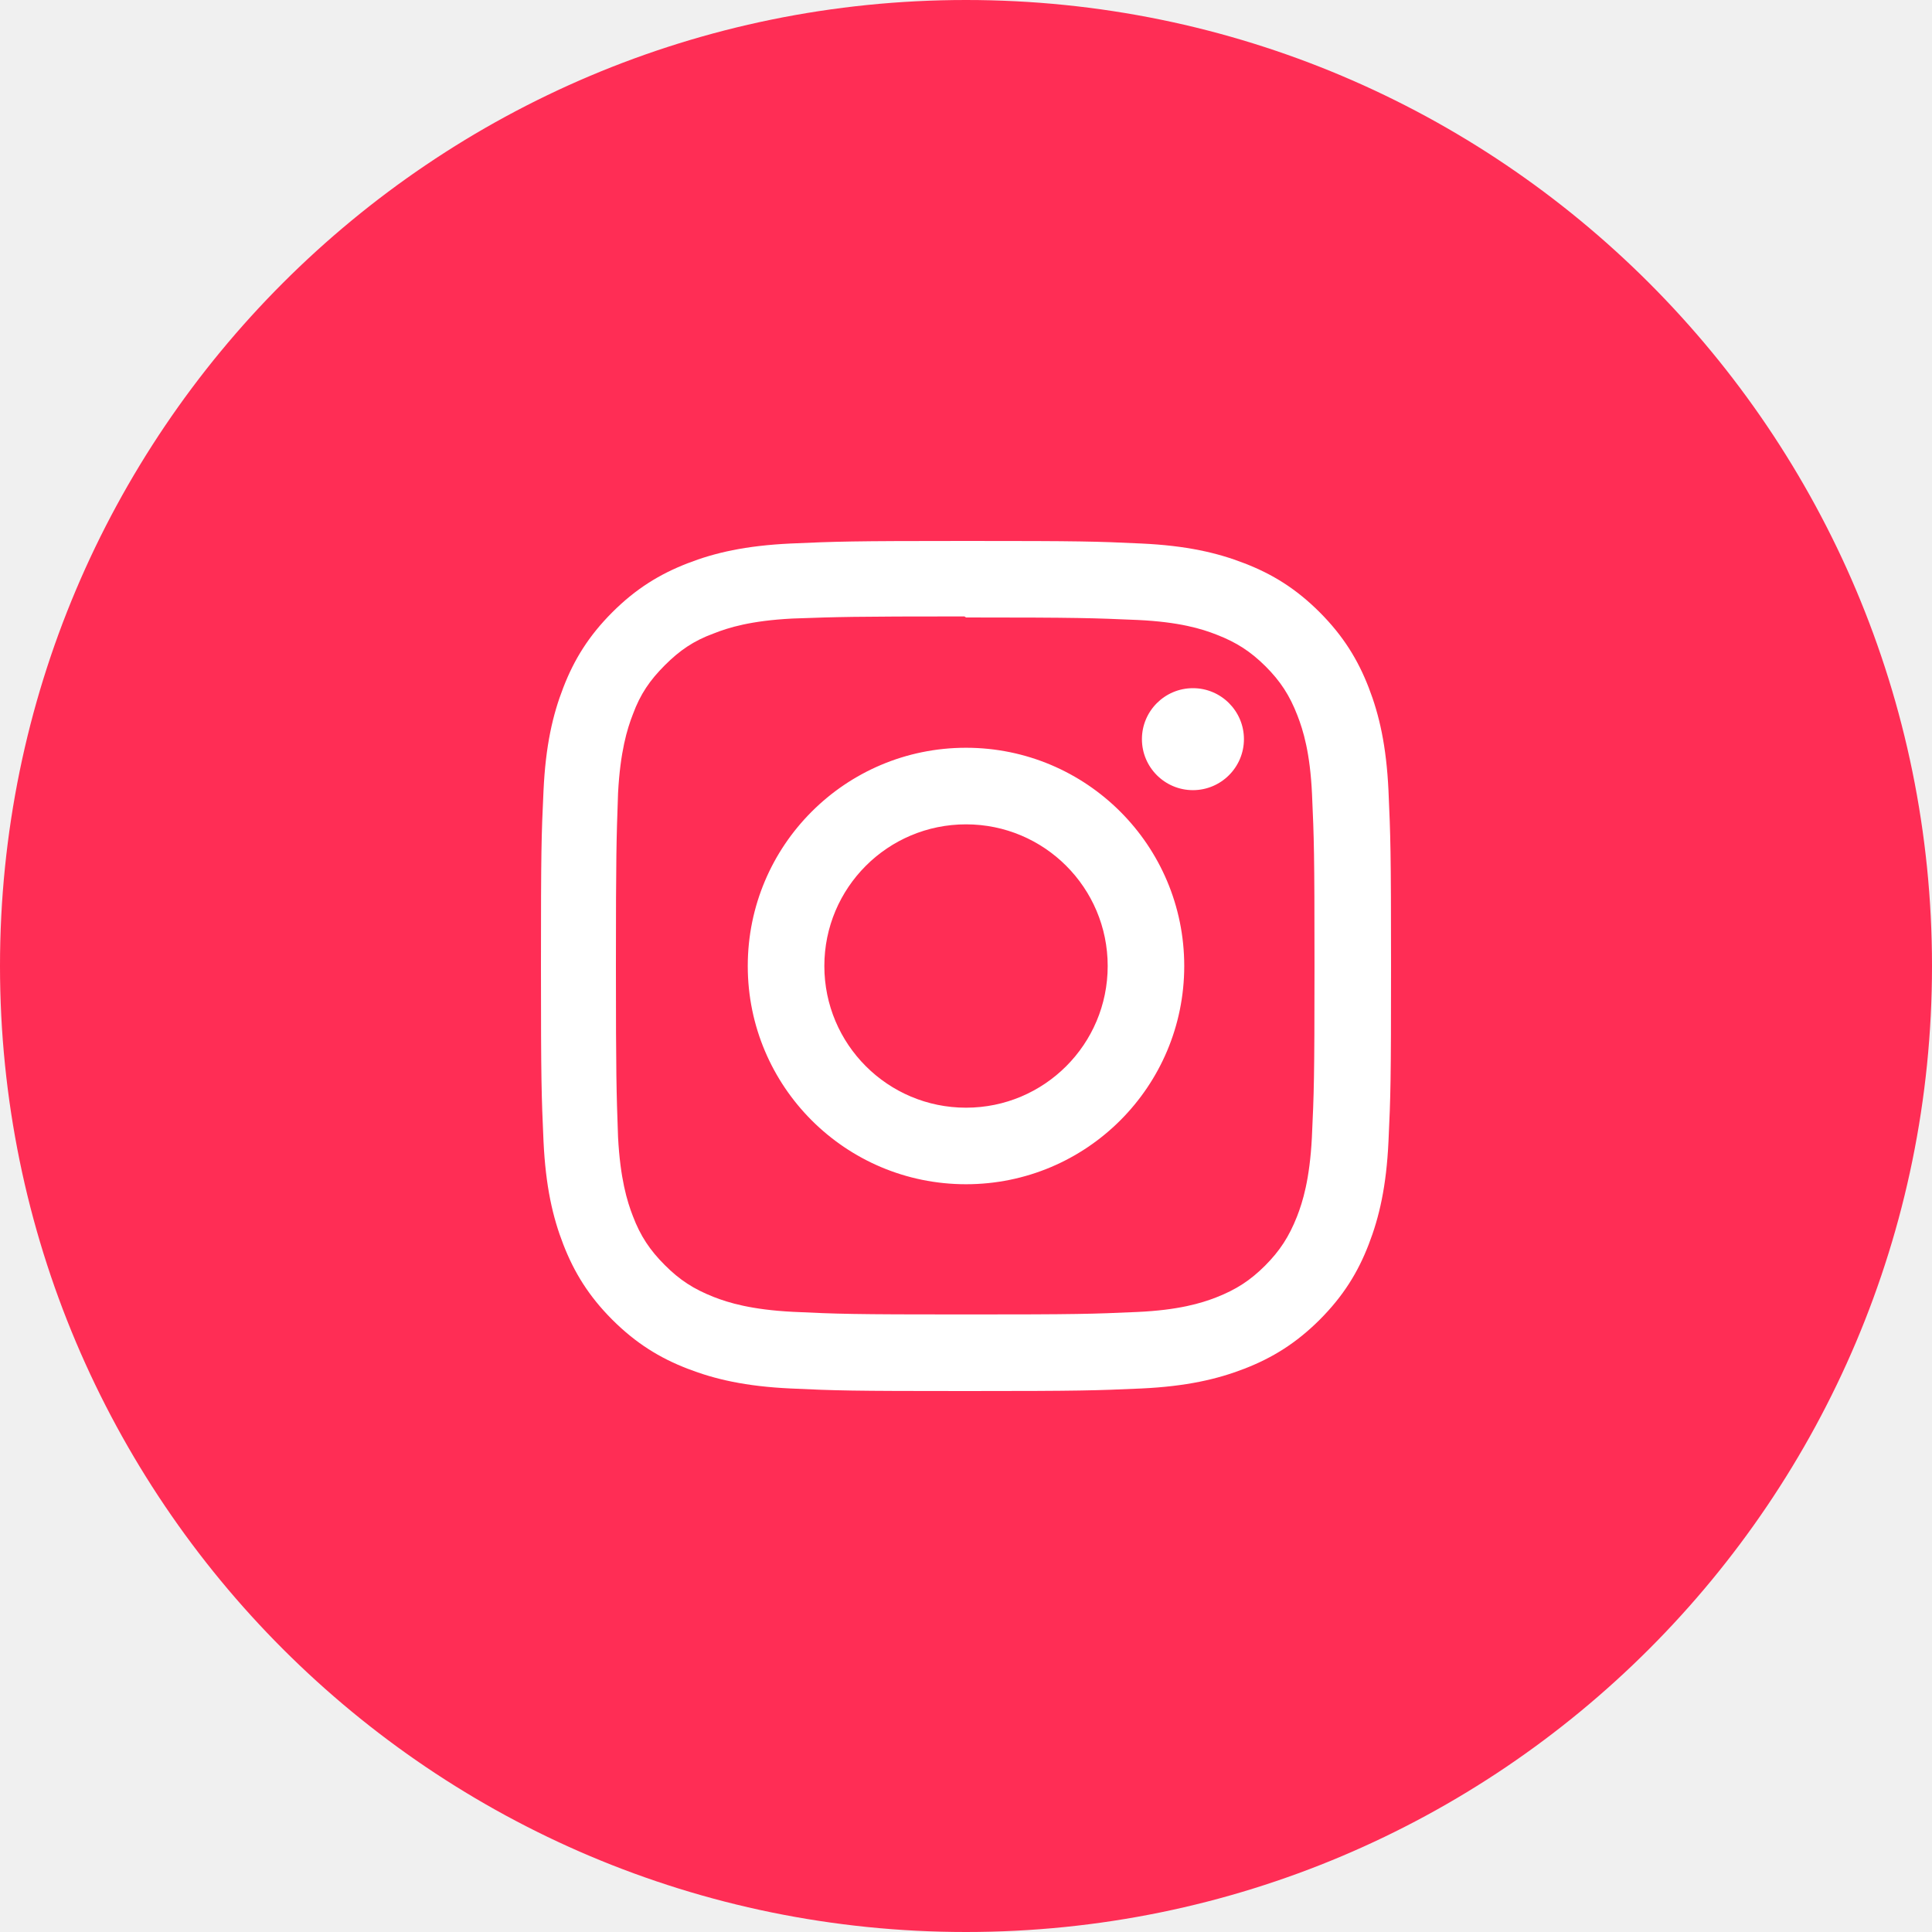
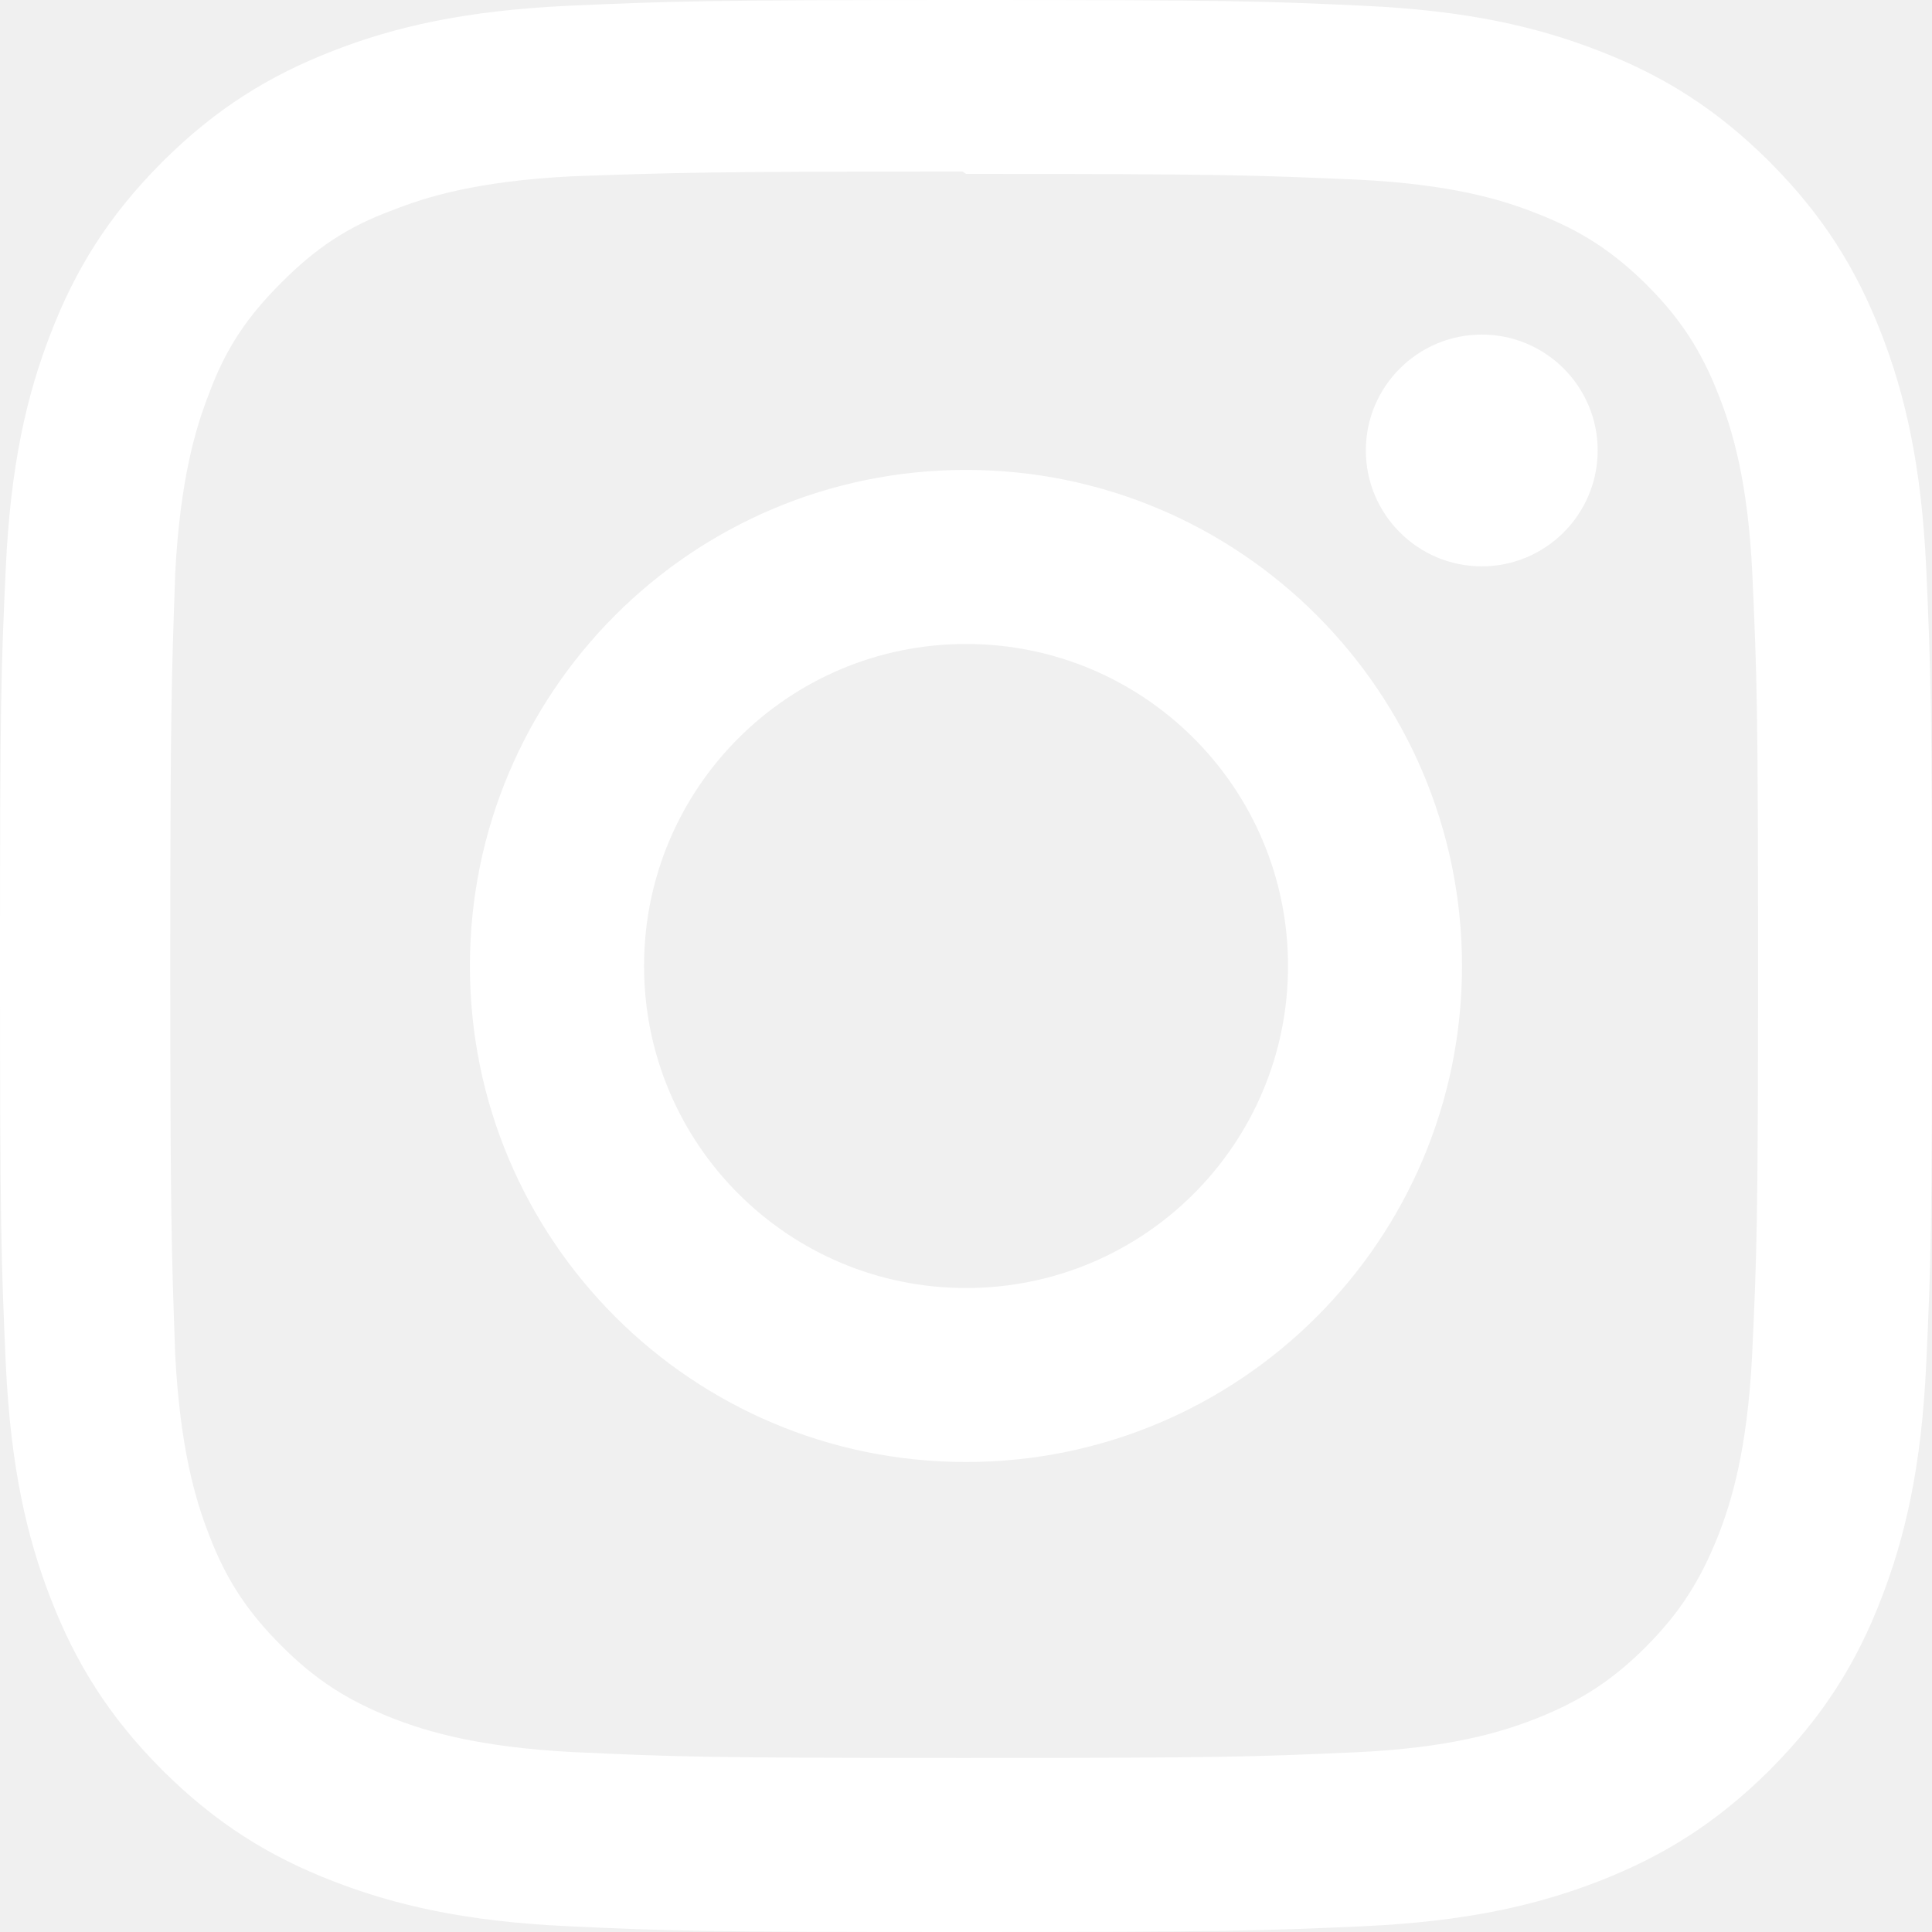
- <svg xmlns="http://www.w3.org/2000/svg" width="50" height="50" viewBox="0 0 50 50" fill="none">
-   <g clip-path="url(#clip0_337_90)">
-     <circle cx="25" cy="25" r="24" fill="#FF2D55" stroke="#FF2D55" stroke-width="2" />
-     <path fill-rule="evenodd" clip-rule="evenodd" d="M25 14C22.012 14 21.639 14.014 20.465 14.066C19.294 14.121 18.496 14.305 17.795 14.578C17.072 14.858 16.458 15.235 15.846 15.846C15.235 16.458 14.857 17.071 14.578 17.795C14.305 18.496 14.12 19.294 14.066 20.465C14.011 21.639 14 22.012 14 25C14 27.988 14.014 28.361 14.066 29.535C14.121 30.705 14.305 31.504 14.578 32.205C14.858 32.927 15.235 33.542 15.846 34.154C16.458 34.764 17.071 35.143 17.795 35.422C18.497 35.694 19.295 35.88 20.465 35.934C21.639 35.989 22.012 36 25 36C27.988 36 28.361 35.986 29.535 35.934C30.705 35.879 31.504 35.694 32.205 35.422C32.927 35.142 33.542 34.764 34.154 34.154C34.764 33.542 35.143 32.93 35.422 32.205C35.694 31.504 35.88 30.705 35.934 29.535C35.989 28.361 36 27.988 36 25C36 22.012 35.986 21.639 35.934 20.465C35.879 19.295 35.694 18.495 35.422 17.795C35.142 17.072 34.764 16.458 34.154 15.846C33.542 15.235 32.93 14.857 32.205 14.578C31.504 14.305 30.705 14.12 29.535 14.066C28.361 14.011 27.988 14 25 14ZM25.001 15.98C27.937 15.98 28.287 15.995 29.447 16.045C30.519 16.096 31.101 16.273 31.488 16.426C32.003 16.625 32.368 16.863 32.755 17.247C33.139 17.632 33.377 17.998 33.576 18.513C33.727 18.9 33.906 19.482 33.955 20.554C34.007 21.715 34.019 22.063 34.019 25C34.019 27.937 34.005 28.286 33.951 29.446C33.895 30.518 33.716 31.101 33.565 31.487C33.36 32.003 33.126 32.367 32.741 32.754C32.357 33.138 31.986 33.377 31.476 33.576C31.091 33.726 30.5 33.906 29.427 33.954C28.259 34.006 27.916 34.018 24.973 34.018C22.03 34.018 21.686 34.005 20.519 33.95C19.446 33.895 18.855 33.716 18.47 33.565C17.948 33.359 17.59 33.126 17.205 32.74C16.82 32.356 16.573 31.985 16.38 31.476C16.229 31.09 16.051 30.499 15.995 29.427L15.993 29.365C15.954 28.258 15.94 27.862 15.94 24.986C15.94 22.113 15.954 21.714 15.993 20.597L15.995 20.53C16.051 19.458 16.229 18.868 16.38 18.483C16.573 17.96 16.82 17.603 17.205 17.217C17.59 16.833 17.948 16.585 18.47 16.394C18.855 16.241 19.433 16.063 20.505 16.008L20.558 16.006C21.685 15.966 22.063 15.953 24.959 15.953L25.001 15.98ZM19.352 25C19.352 21.881 21.879 19.352 25 19.352C28.119 19.352 30.648 21.879 30.648 25C30.648 28.119 28.121 30.648 25 30.648C21.881 30.648 19.352 28.121 19.352 25ZM25.001 28.667C22.975 28.667 21.334 27.026 21.334 25C21.334 22.974 22.975 21.334 25.001 21.334C27.026 21.334 28.667 22.974 28.667 25C28.667 27.026 27.026 28.667 25.001 28.667ZM30.873 20.449C31.601 20.449 32.193 19.857 32.193 19.129C32.193 18.401 31.6 17.809 30.873 17.81C30.145 17.81 29.553 18.401 29.553 19.129C29.553 19.857 30.144 20.449 30.873 20.449Z" fill="white" />
-   </g>
-   <defs>
-     <clipPath id="clip0_337_90">
-       <rect width="50" height="50" fill="white" />
-     </clipPath>
-   </defs>
+ <svg xmlns="http://www.w3.org/2000/svg" width="22" height="22" viewBox="0 0 22 22" fill="none">
+   <path fill-rule="evenodd" clip-rule="evenodd" d="M11 0C8.012 0 7.639 0.014 6.465 0.066C5.294 0.121 4.496 0.305 3.795 0.578C3.072 0.858 2.458 1.235 1.846 1.846C1.235 2.458 0.857 3.071 0.578 3.795C0.305 4.496 0.12 5.294 0.066 6.465C0.011 7.639 0 8.012 0 11C0 13.988 0.014 14.361 0.066 15.535C0.121 16.705 0.305 17.504 0.578 18.205C0.858 18.927 1.235 19.542 1.846 20.154C2.458 20.764 3.071 21.143 3.795 21.422C4.497 21.694 5.295 21.88 6.465 21.934C7.639 21.989 8.012 22 11 22C13.988 22 14.361 21.986 15.535 21.934C16.705 21.879 17.504 21.694 18.205 21.422C18.927 21.142 19.542 20.764 20.154 20.154C20.764 19.542 21.143 18.93 21.422 18.205C21.694 17.504 21.88 16.705 21.934 15.535C21.989 14.361 22 13.988 22 11C22 8.012 21.986 7.639 21.934 6.465C21.879 5.295 21.694 4.495 21.422 3.795C21.142 3.072 20.764 2.458 20.154 1.846C19.542 1.235 18.93 0.857 18.205 0.578C17.504 0.305 16.705 0.12 15.535 0.066C14.361 0.011 13.988 0 11 0ZM11.001 1.98C13.937 1.98 14.287 1.995 15.447 2.045C16.519 2.096 17.101 2.273 17.488 2.426C18.003 2.625 18.368 2.863 18.755 3.247C19.139 3.632 19.377 3.998 19.576 4.513C19.727 4.9 19.906 5.482 19.955 6.554C20.007 7.715 20.019 8.063 20.019 11C20.019 13.937 20.005 14.286 19.951 15.446C19.895 16.518 19.716 17.101 19.565 17.487C19.36 18.003 19.126 18.367 18.741 18.754C18.357 19.138 17.986 19.377 17.476 19.576C17.091 19.726 16.5 19.906 15.427 19.954C14.259 20.006 13.916 20.018 10.973 20.018C8.03 20.018 7.686 20.005 6.519 19.951C5.446 19.895 4.854 19.716 4.469 19.565C3.948 19.359 3.589 19.125 3.205 18.741C2.819 18.356 2.573 17.985 2.38 17.476C2.229 17.09 2.051 16.499 1.995 15.427L1.993 15.365C1.954 14.258 1.939 13.862 1.939 10.986C1.939 8.113 1.954 7.714 1.993 6.597L1.995 6.53C2.051 5.458 2.229 4.868 2.38 4.483C2.573 3.96 2.819 3.603 3.205 3.217C3.589 2.833 3.948 2.585 4.469 2.394C4.854 2.241 5.433 2.063 6.505 2.008L6.558 2.006C7.685 1.966 8.063 1.953 10.96 1.953L11.001 1.98ZM5.351 11C5.351 7.881 7.879 5.351 11 5.351C14.118 5.351 16.648 7.879 16.648 11C16.648 14.118 14.121 16.648 11 16.648C7.881 16.648 5.351 14.121 5.351 11ZM11.001 14.667C8.975 14.667 7.334 13.026 7.334 11C7.334 8.974 8.975 7.333 11.001 7.333C13.027 7.333 14.667 8.974 14.667 11C14.667 13.026 13.027 14.667 11.001 14.667ZM16.873 6.449C17.601 6.449 18.193 5.857 18.193 5.129C18.193 4.401 17.6 3.809 16.873 3.81C16.145 3.81 15.553 4.401 15.553 5.129C15.553 5.856 16.144 6.449 16.873 6.449Z" fill="white" />
</svg>
